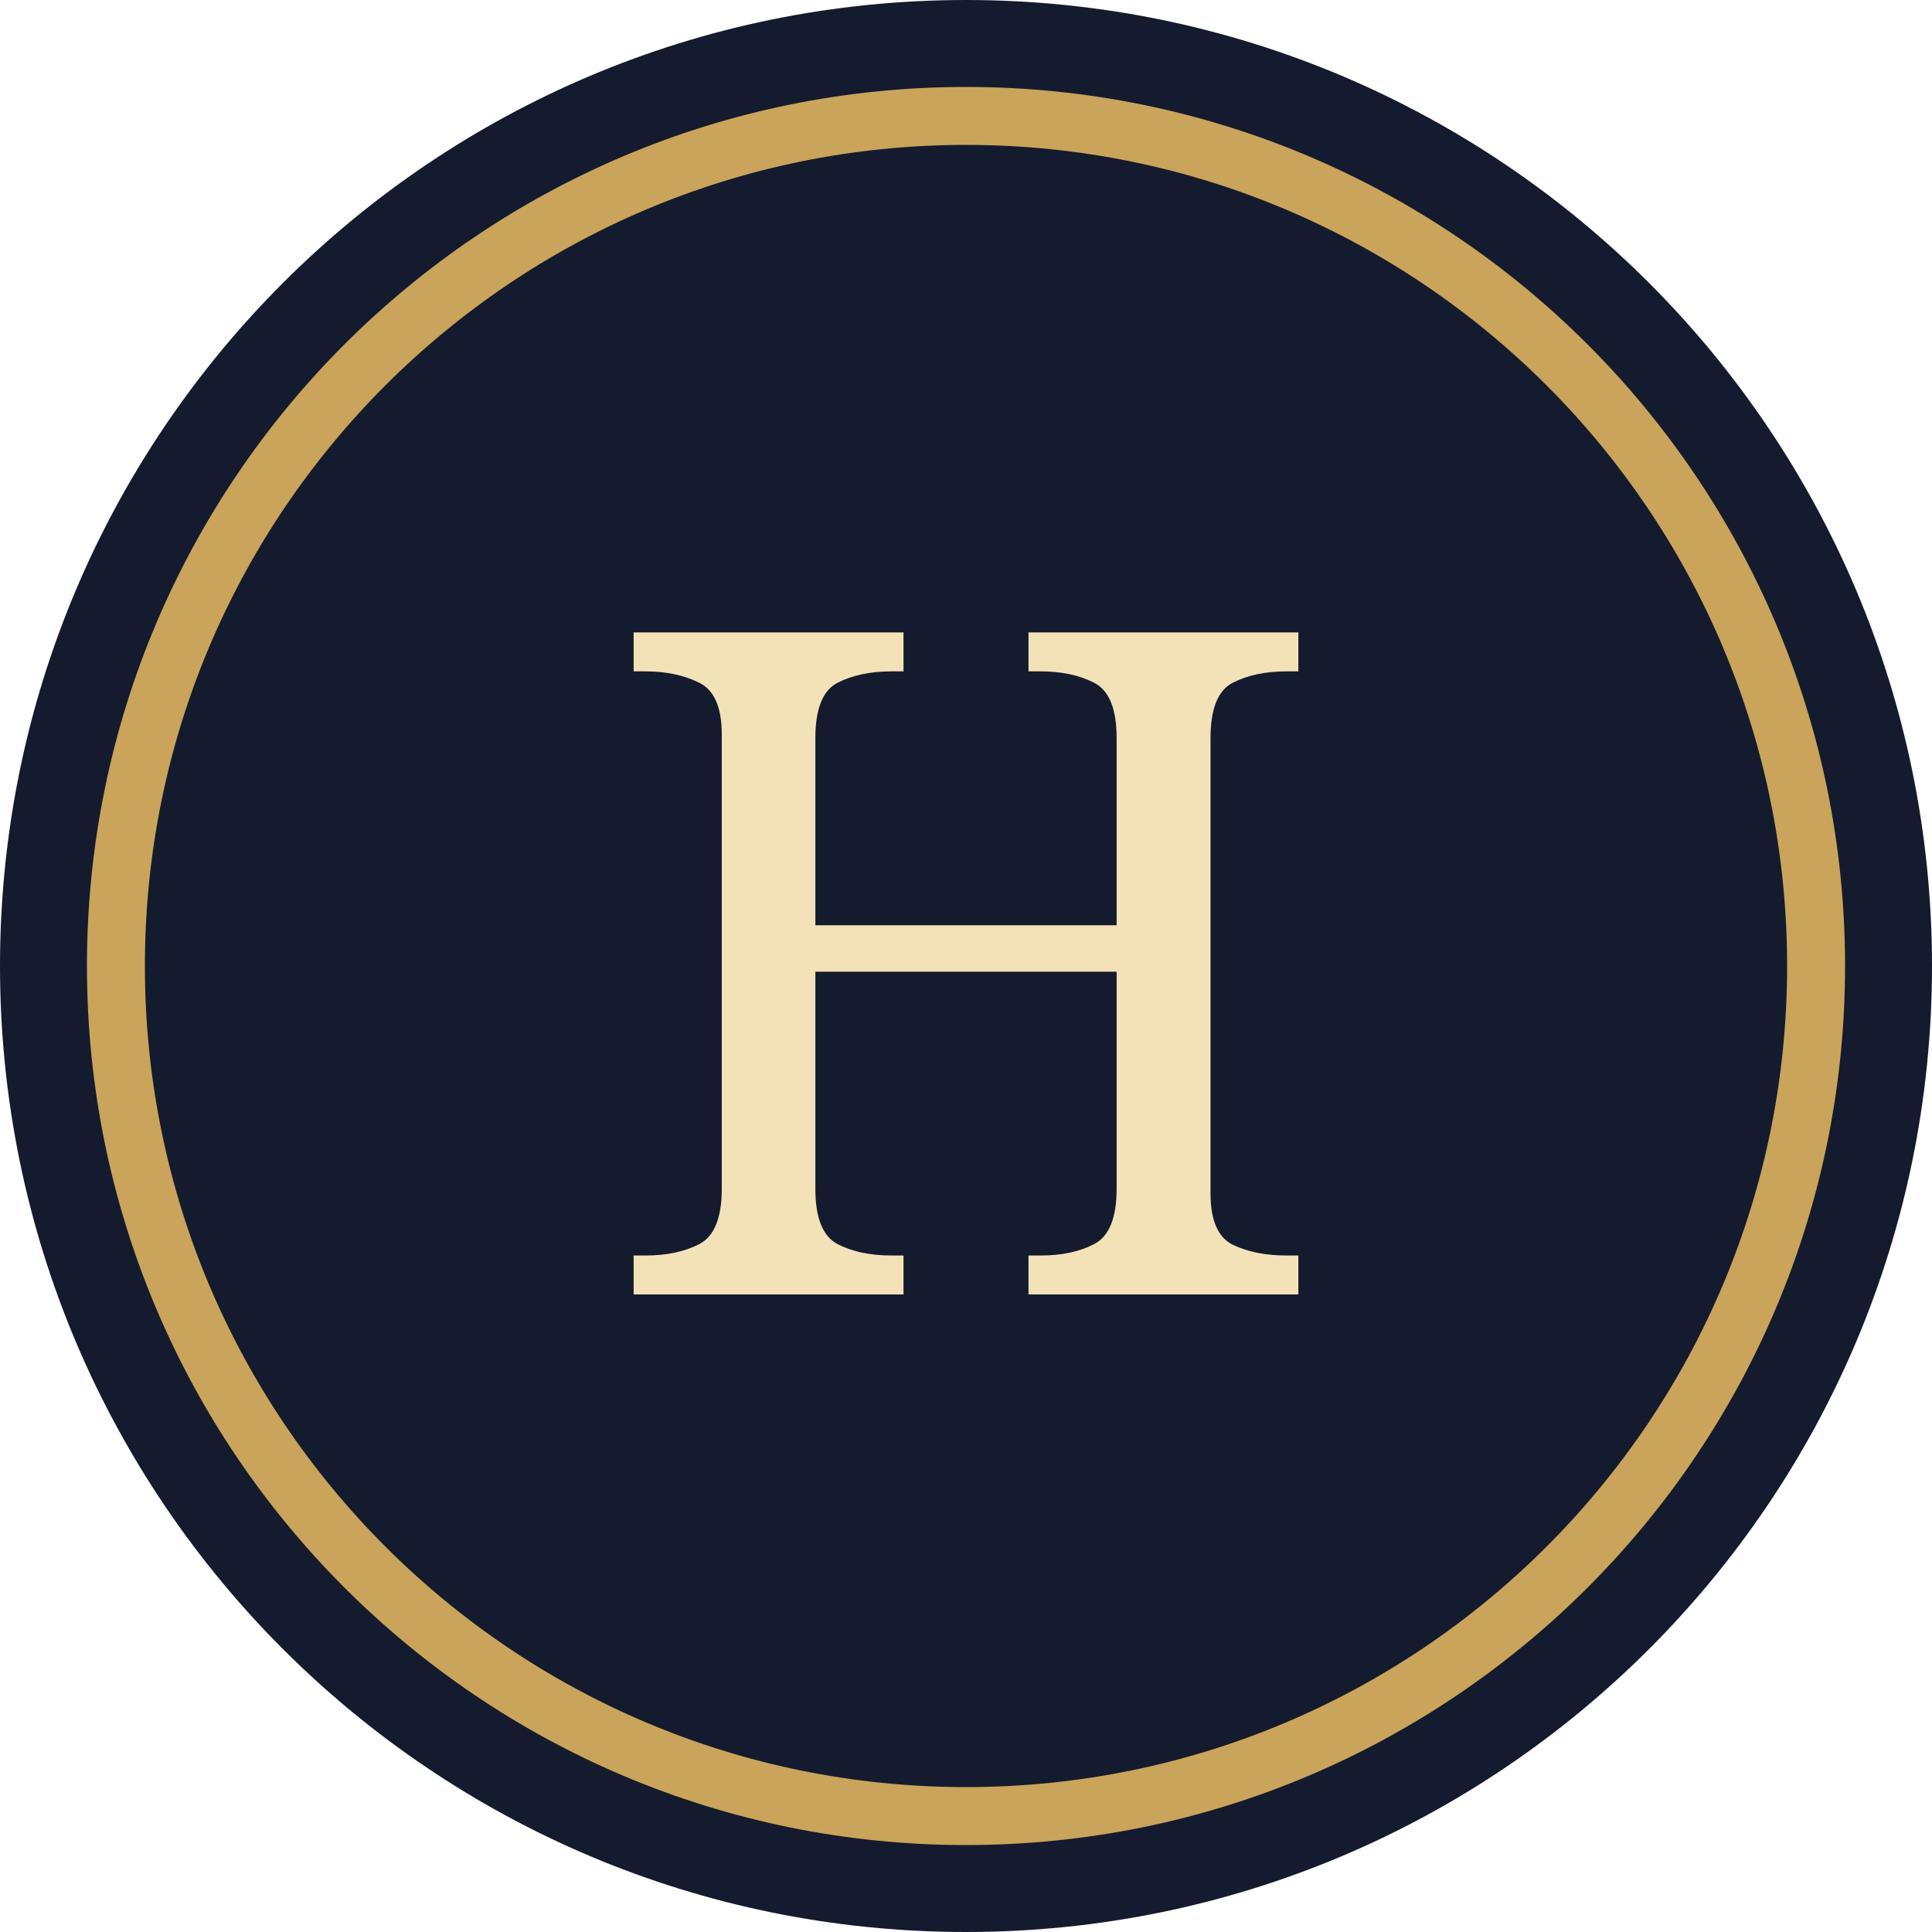
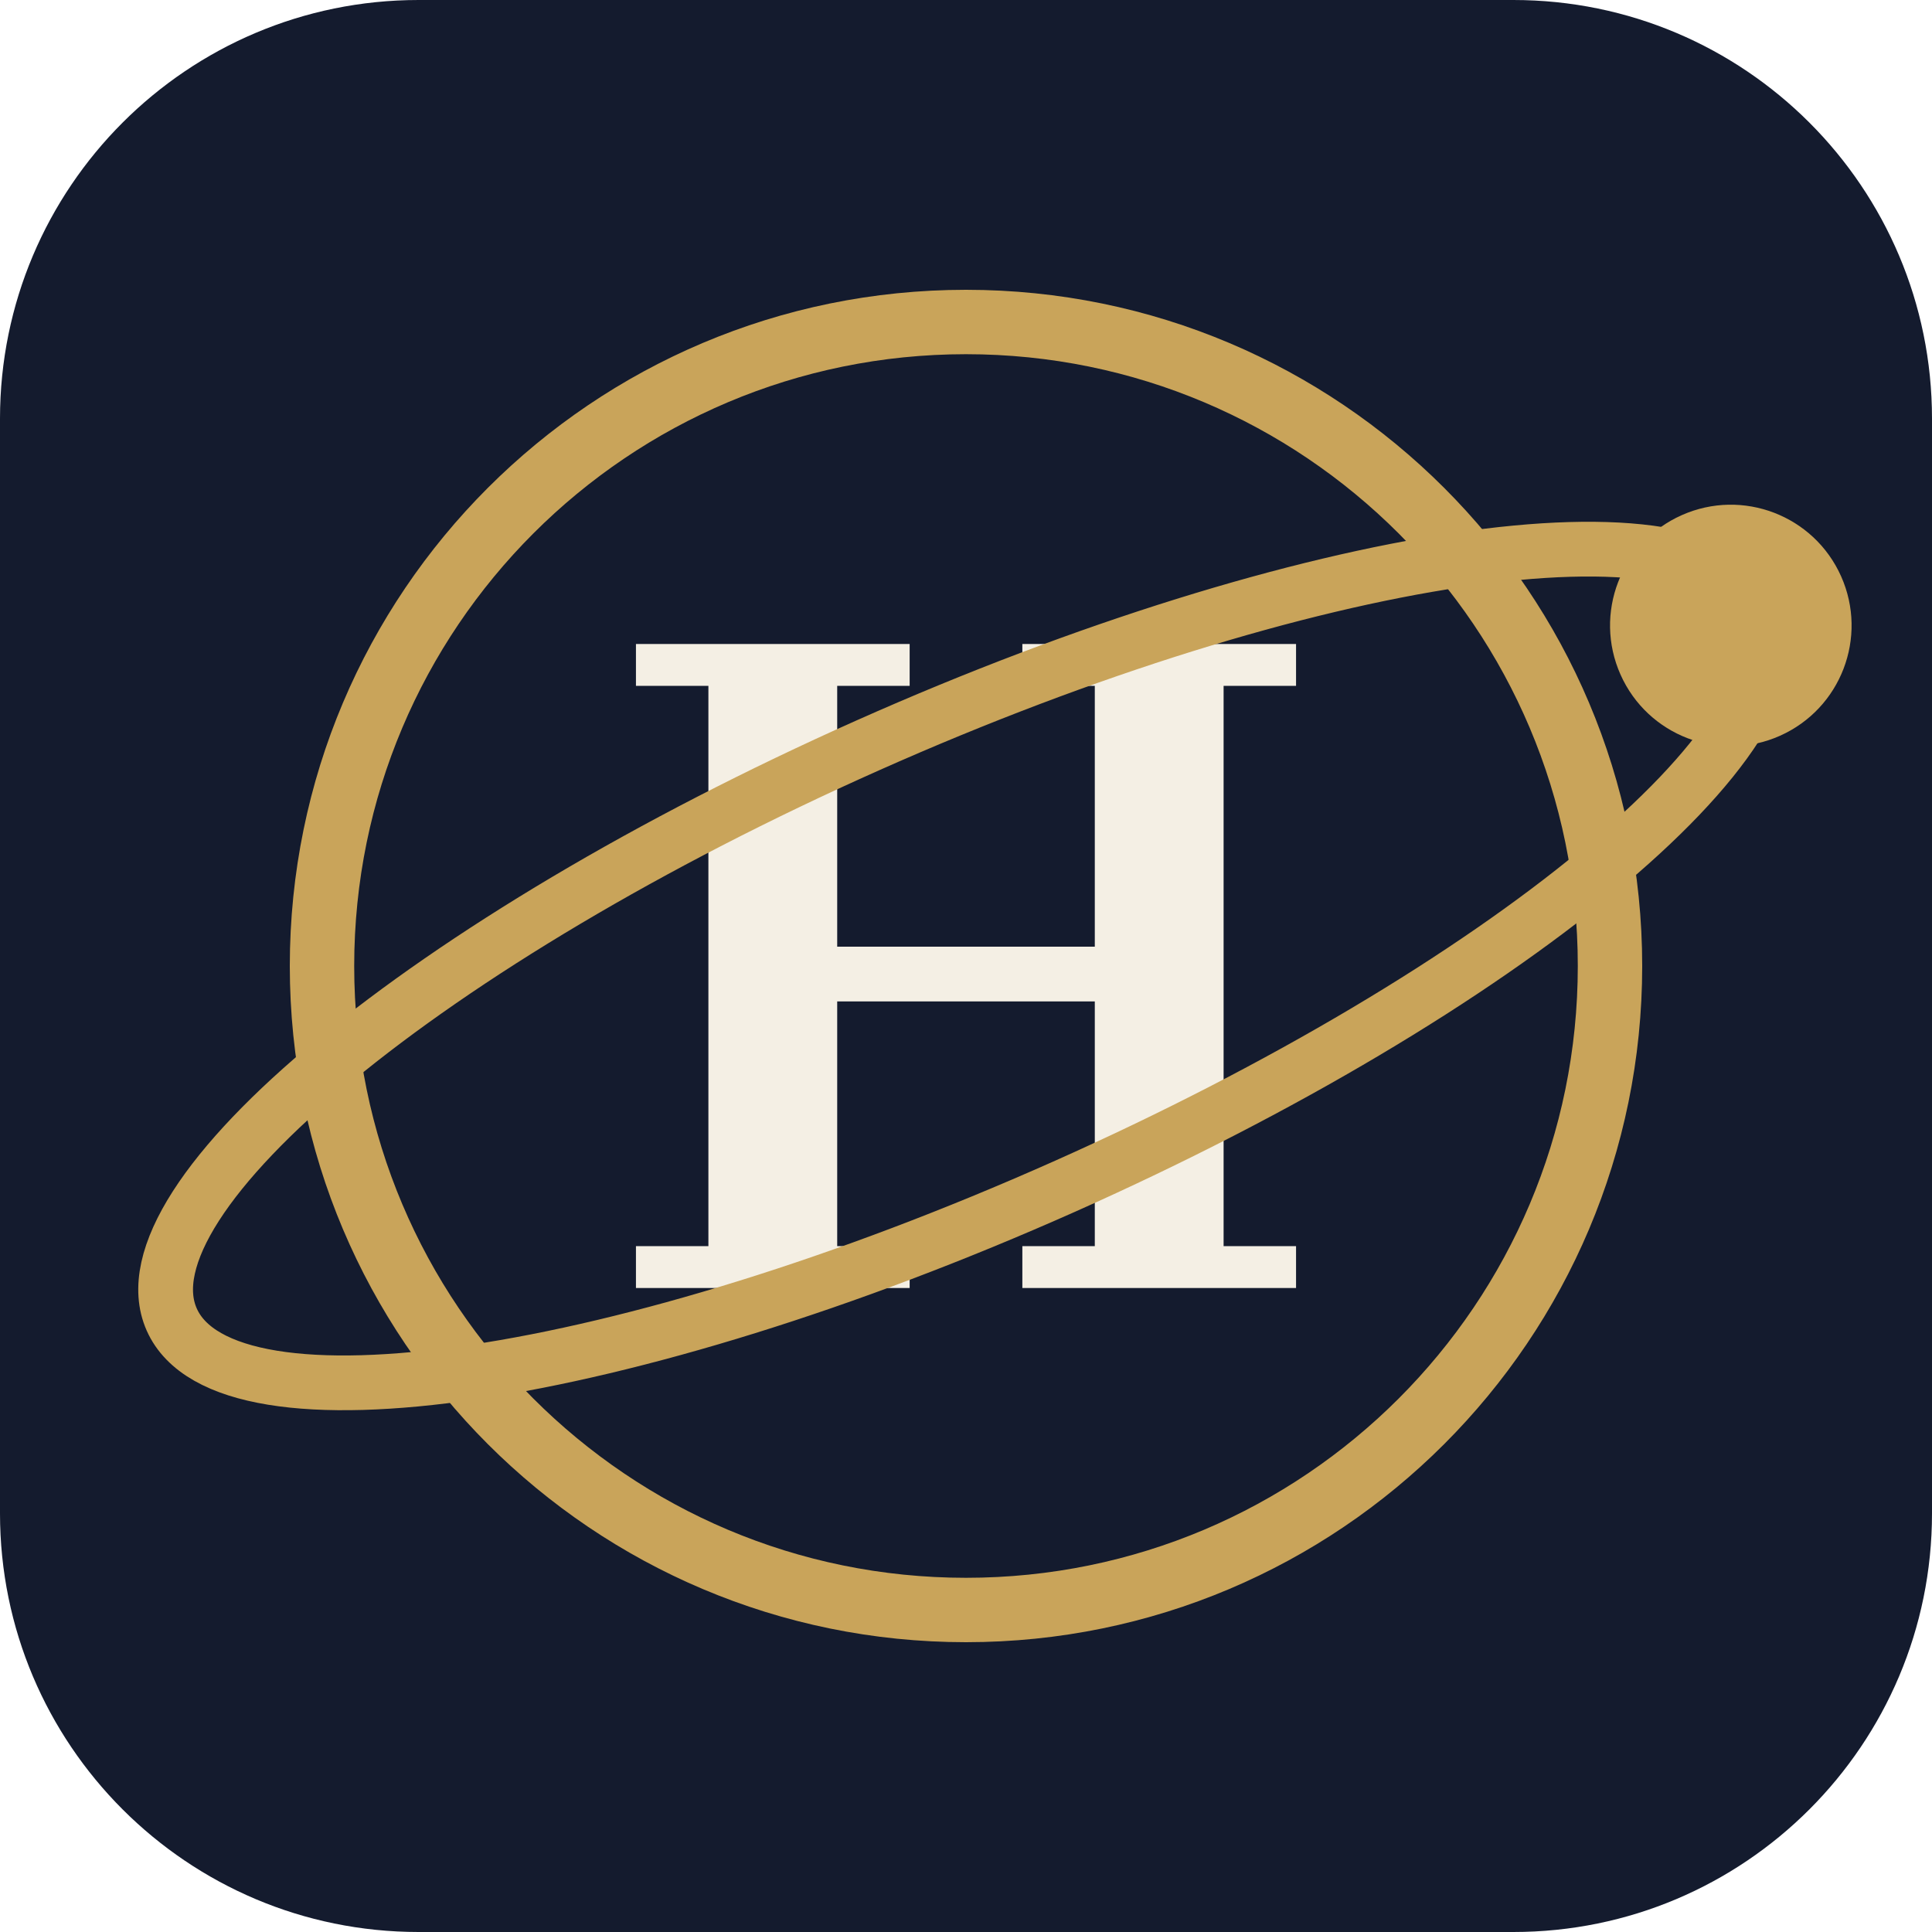
- <svg xmlns="http://www.w3.org/2000/svg" viewBox="0 0 100 100">
-   <rect width="100" height="100" rx="50" fill="#141b2e" />
-   <circle cx="50" cy="50" r="44" fill="none" stroke="#c9a45a" stroke-width="3" />
-   <text x="50" y="67" text-anchor="middle" font-family="Georgia,serif" font-size="48" fill="#f3e2b8">H</text>
+ <svg xmlns="http://www.w3.org/2000/svg" viewBox="0 0 120 120">
+   <rect width="120" height="120" rx="26" fill="#141b2e" />
+   <circle cx="60" cy="60" r="40" fill="none" stroke="#c9a45a" stroke-width="4" />
+   <path d="M44.0,40h8v40h-8zM39.5,40h17v2.6h-17zM39.5,77.4h17v2.6h-17zM68.0,40h8v40h-8zM63.5,40h17v2.6h-17zM63.5,77.4h17v2.6h-17zM52.0,58.8h16v3.4h-16z" fill="#f4efe4" />
+   <g transform="rotate(-24 60 60)">
+     <ellipse cx="60" cy="60" rx="54" ry="15" fill="none" stroke="#c9a45a" stroke-width="3.4" />
+     <circle cx="112" cy="60" r="7.5" fill="#c9a45a" />
+   </g>
</svg>
